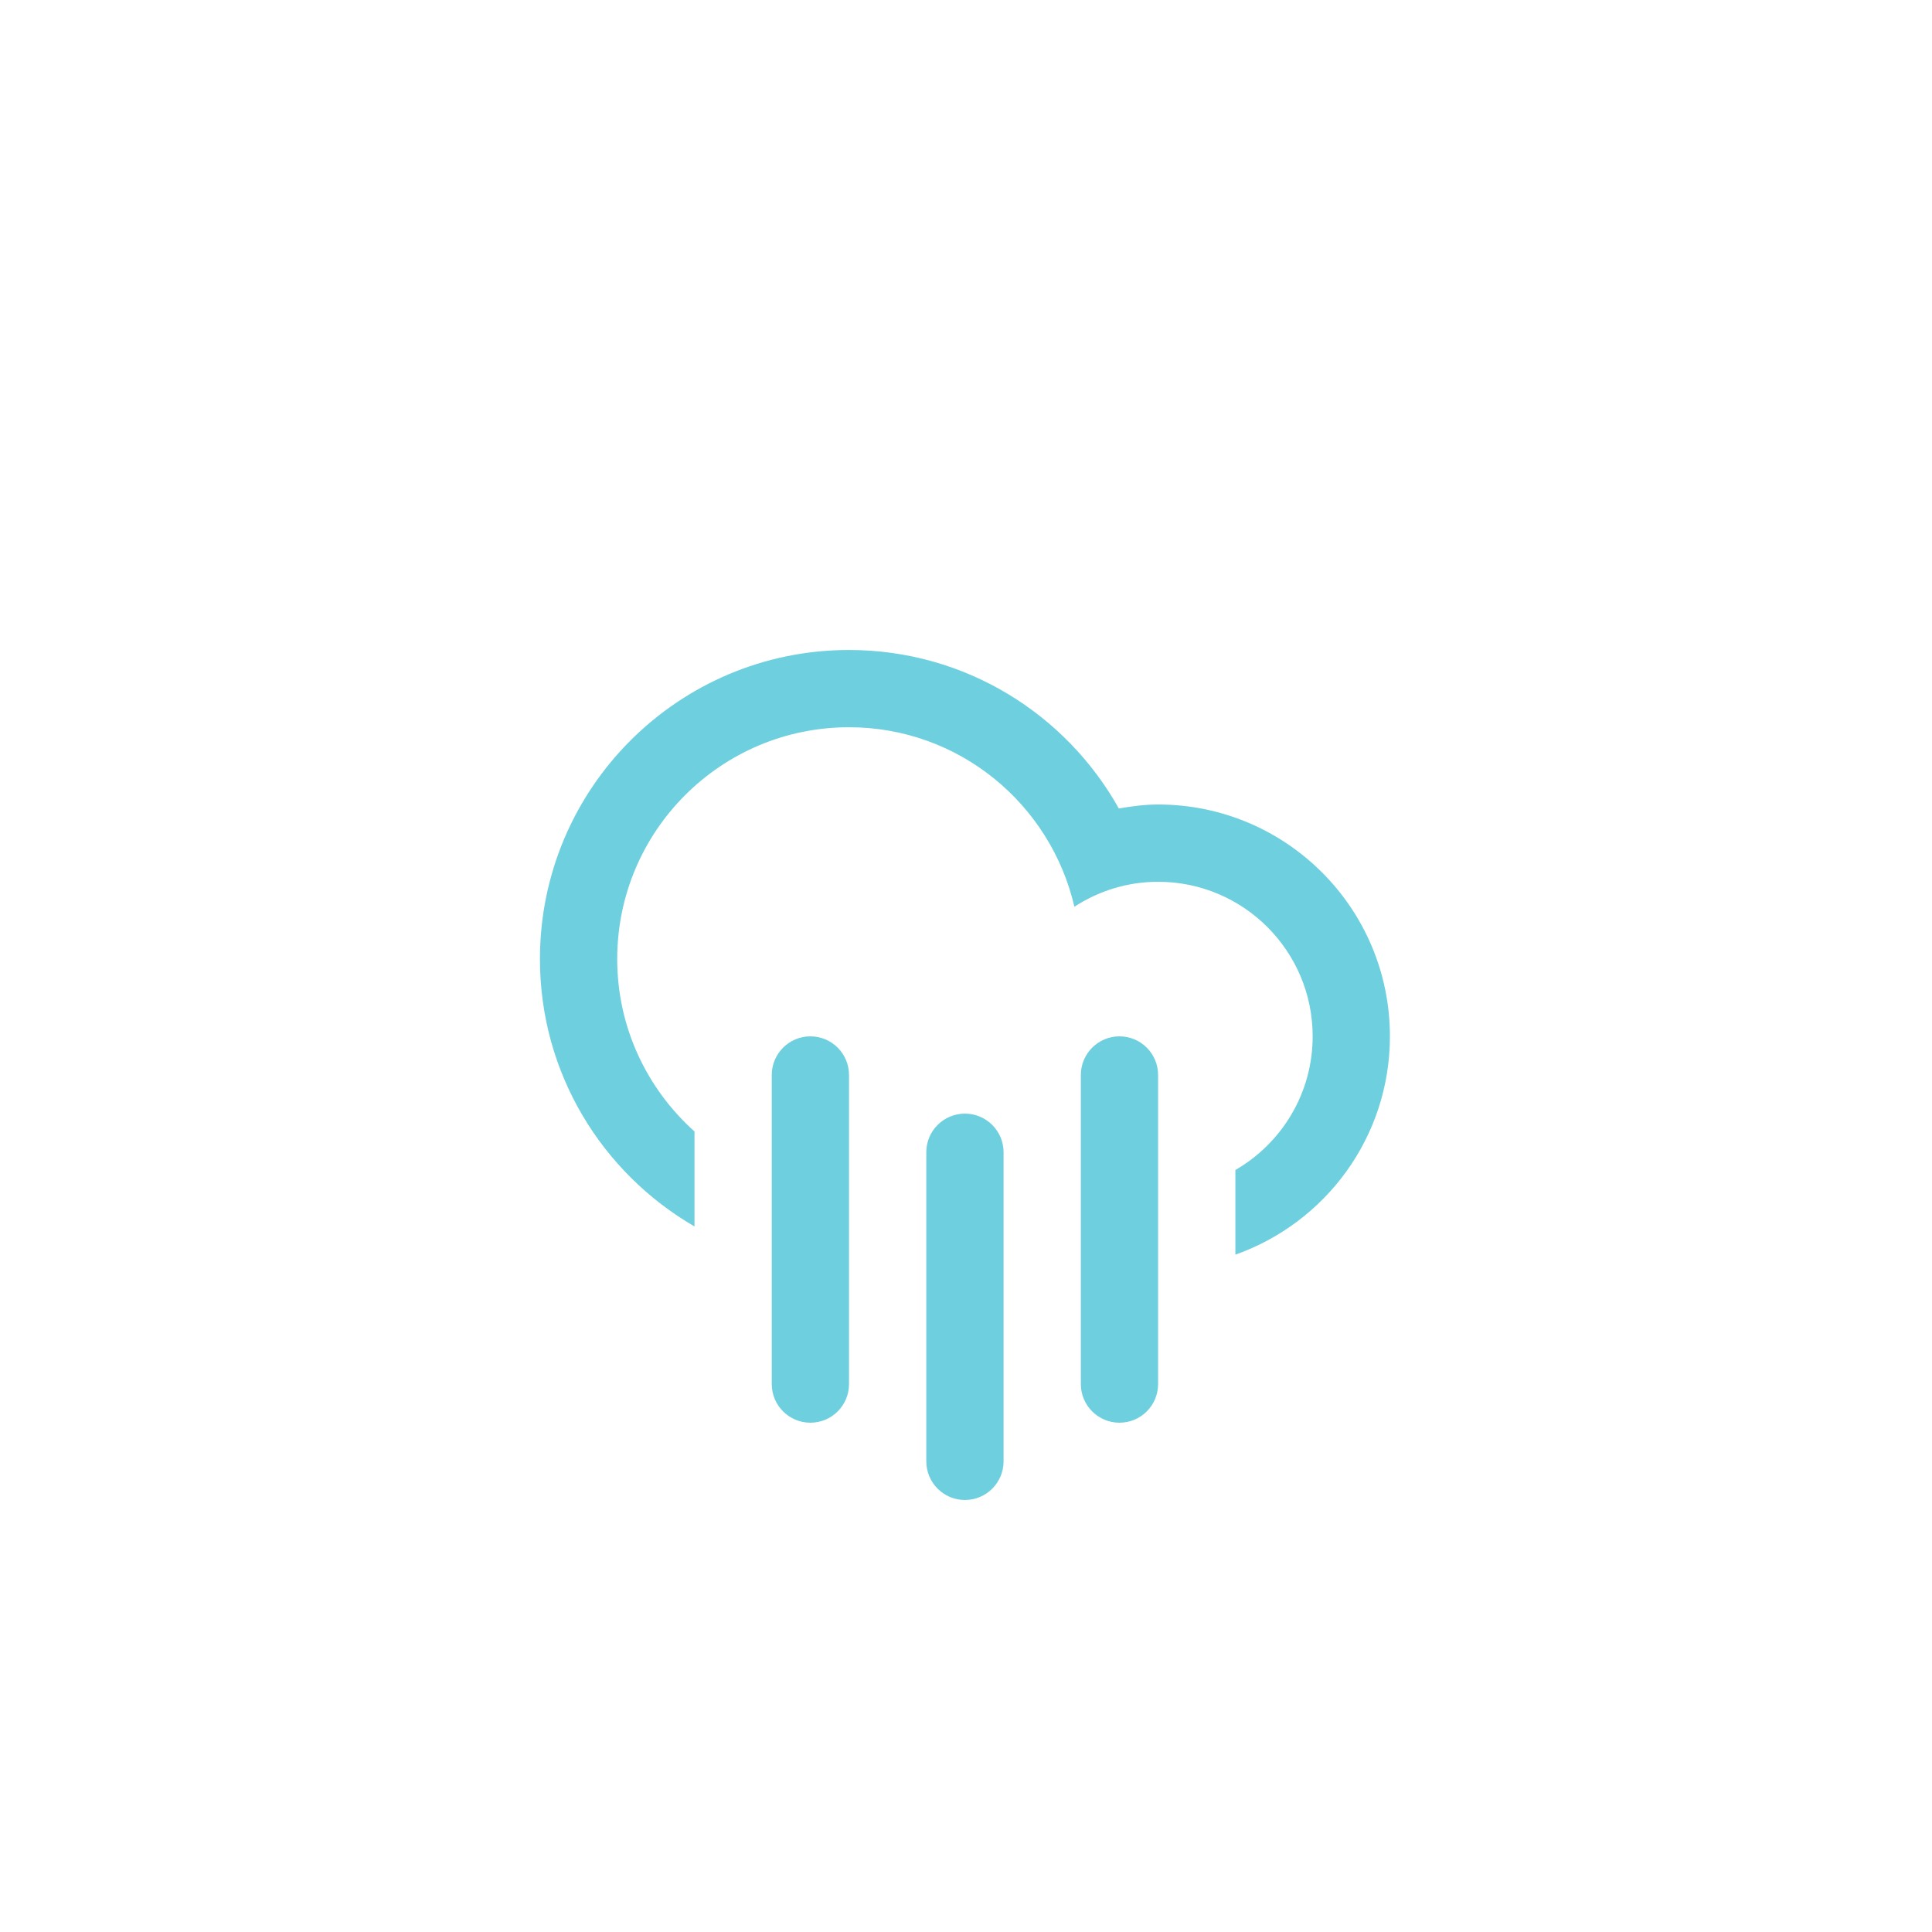
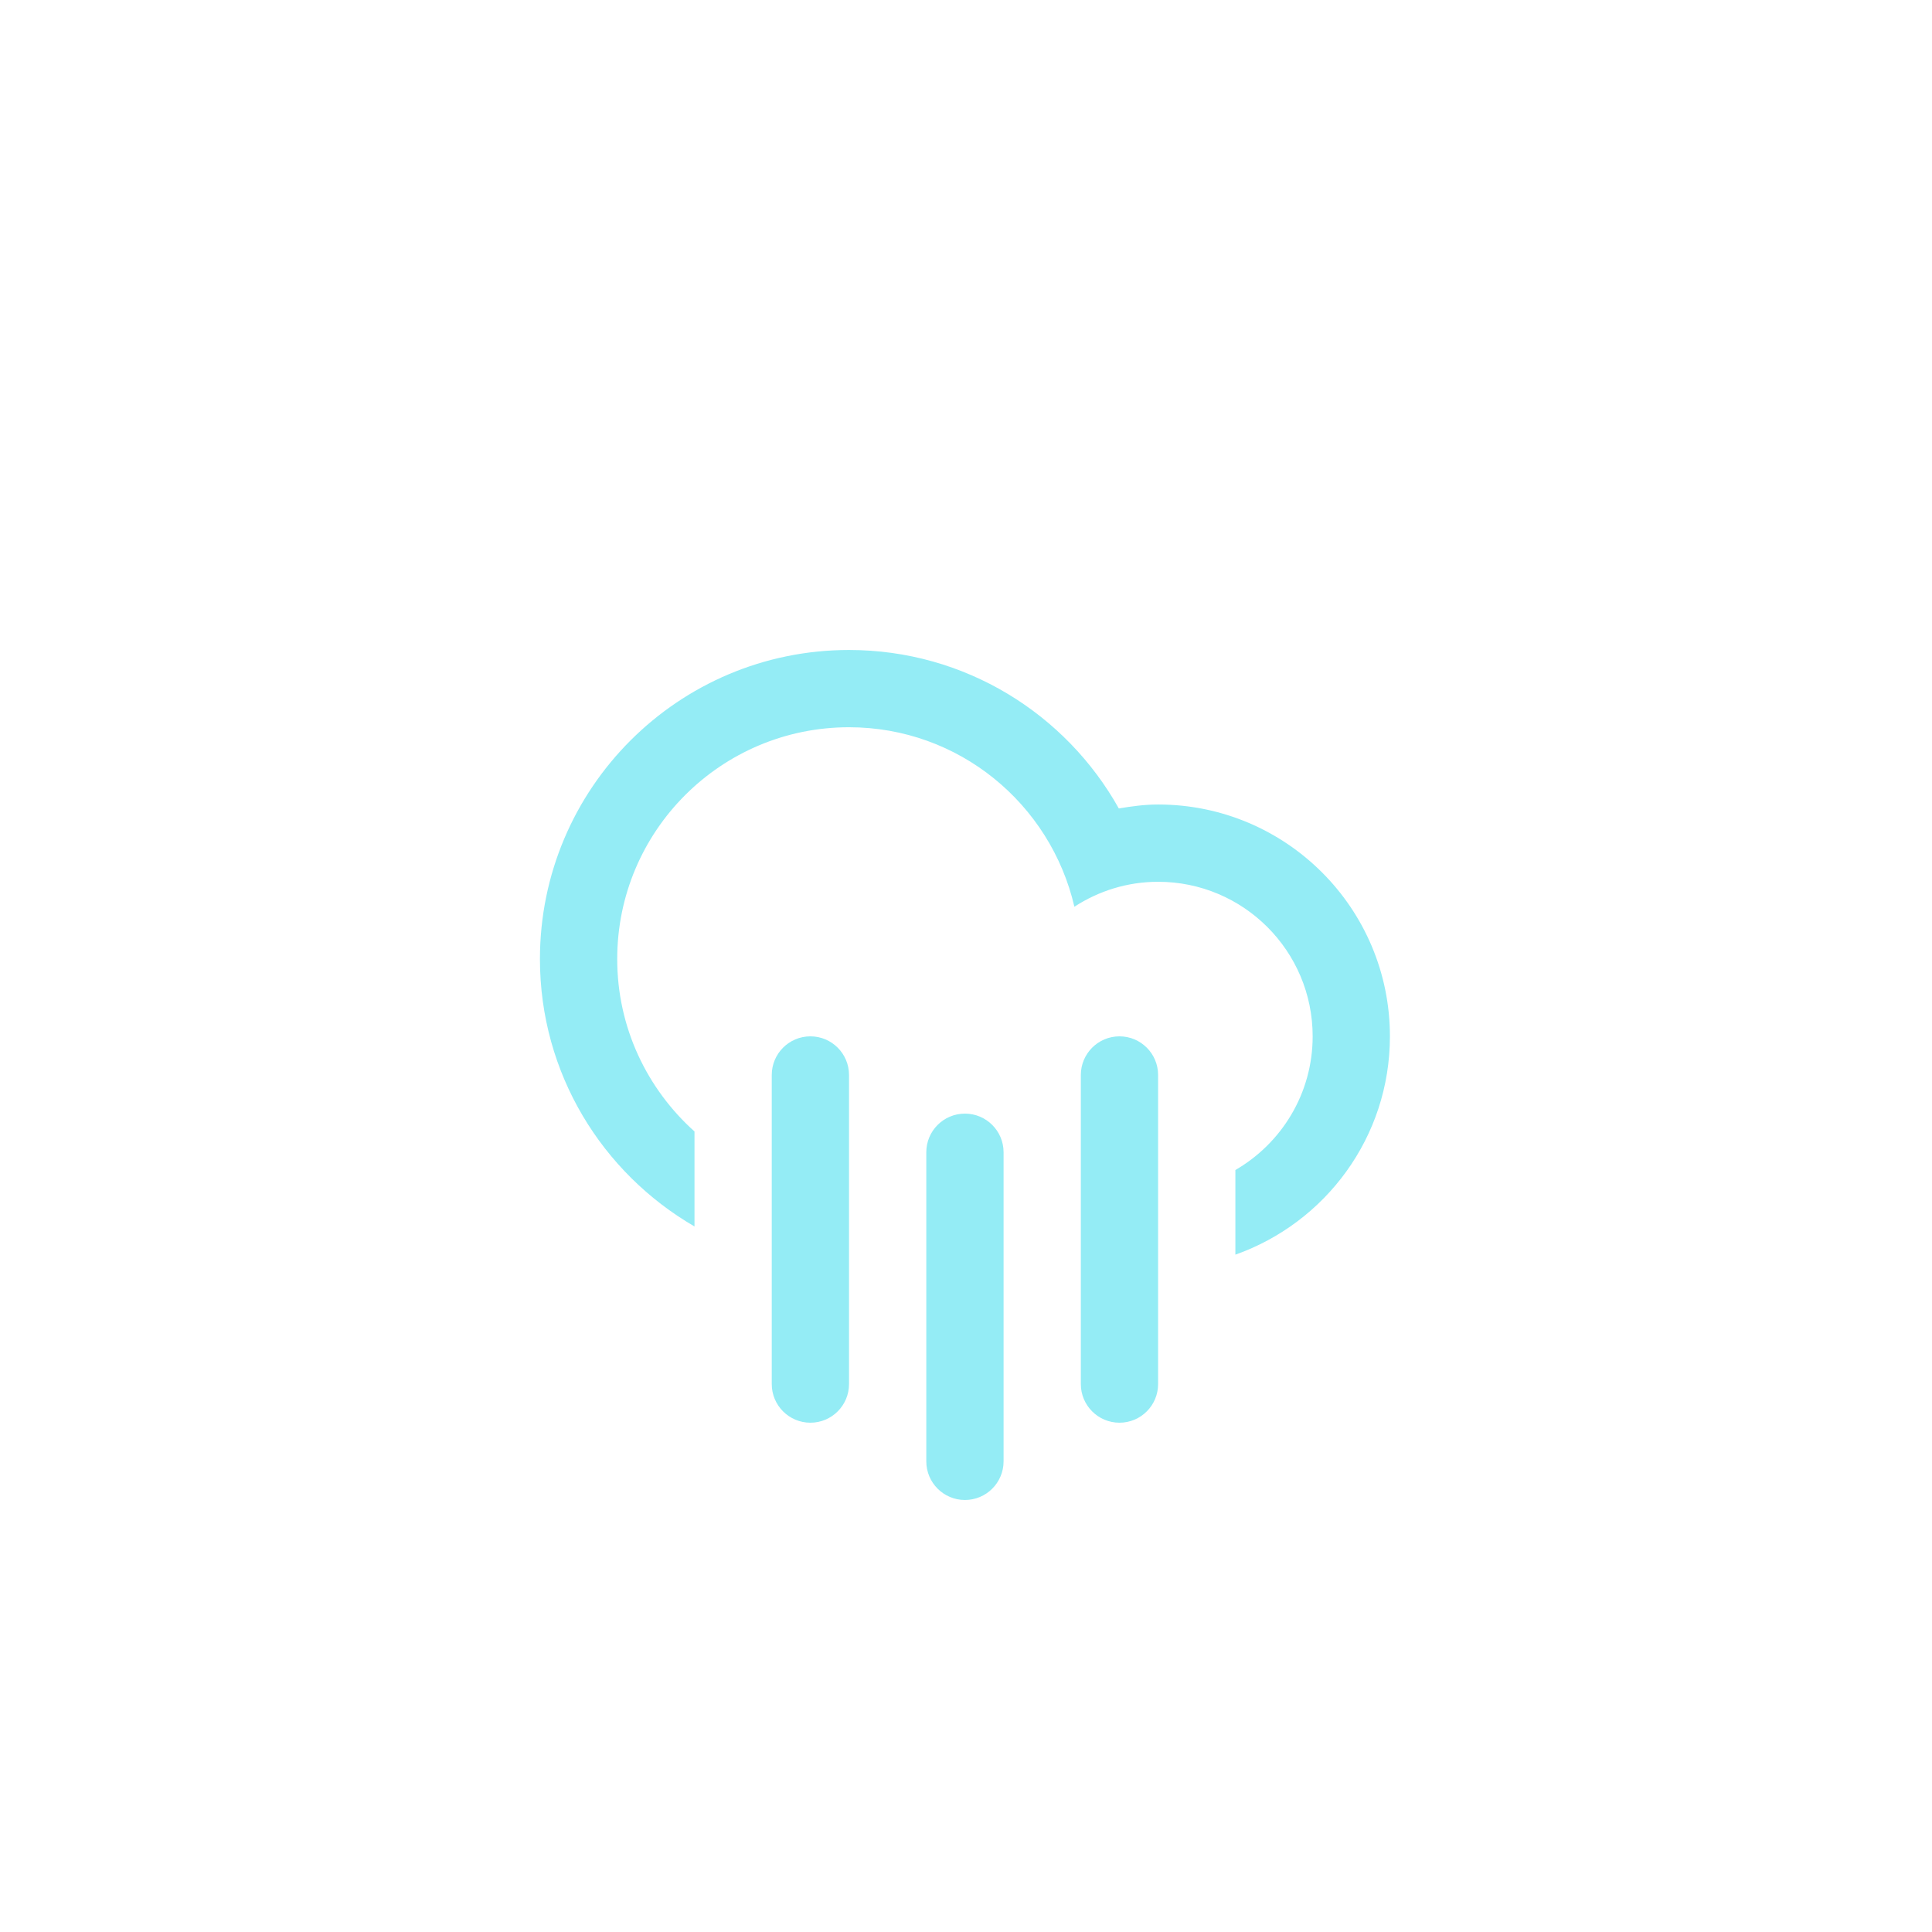
<svg xmlns="http://www.w3.org/2000/svg" version="1.1" id="Layer_1" x="0px" y="0px" width="100px" height="100px" viewBox="0 0 100 100" enable-background="new 0 0 100 100" xml:space="preserve">
-   <path fill-rule="evenodd" fill="#6ed0de" clip-rule="evenodd" d="M63.943,64.941v-4.381c2.389-1.383,4-3.961,4-6.92c0-4.417-3.582-7.999-8-7.999  c-1.6,0-3.082,0.48-4.333,1.291c-1.231-5.317-5.974-9.29-11.665-9.29c-6.626,0-11.998,5.372-11.998,11.998  c0,3.55,1.551,6.728,4,8.925v4.916c-4.777-2.768-8-7.922-8-13.841c0-8.835,7.163-15.997,15.998-15.997  c6.004,0,11.229,3.311,13.965,8.203c0.664-0.113,1.338-0.205,2.033-0.205c6.627,0,11.999,5.372,11.999,11.999  C71.942,58.863,68.601,63.293,63.943,64.941z M41.946,53.641c1.104,0,1.999,0.896,1.999,2v15.998c0,1.105-0.895,2-1.999,2  s-2-0.895-2-2V55.641C39.946,54.537,40.842,53.641,41.946,53.641z M49.945,57.641c1.104,0,2,0.895,2,2v15.998c0,1.104-0.896,2-2,2  s-2-0.896-2-2V59.641C47.945,58.535,48.841,57.641,49.945,57.641z M57.944,53.641c1.104,0,1.999,0.896,1.999,2v15.998  c0,1.105-0.895,2-1.999,2s-2-0.895-2-2V55.641C55.944,54.537,56.84,53.641,57.944,53.641z" />
+   <path fill-rule="evenodd" fill="#94ecf5" clip-rule="evenodd" d="M63.943,64.941v-4.381c2.389-1.383,4-3.961,4-6.92c0-4.417-3.582-7.999-8-7.999  c-1.6,0-3.082,0.48-4.333,1.291c-1.231-5.317-5.974-9.29-11.665-9.29c-6.626,0-11.998,5.372-11.998,11.998  c0,3.55,1.551,6.728,4,8.925v4.916c-4.777-2.768-8-7.922-8-13.841c0-8.835,7.163-15.997,15.998-15.997  c6.004,0,11.229,3.311,13.965,8.203c0.664-0.113,1.338-0.205,2.033-0.205c6.627,0,11.999,5.372,11.999,11.999  C71.942,58.863,68.601,63.293,63.943,64.941z M41.946,53.641c1.104,0,1.999,0.896,1.999,2v15.998c0,1.105-0.895,2-1.999,2  s-2-0.895-2-2V55.641C39.946,54.537,40.842,53.641,41.946,53.641z M49.945,57.641c1.104,0,2,0.895,2,2v15.998c0,1.104-0.896,2-2,2  s-2-0.896-2-2V59.641C47.945,58.535,48.841,57.641,49.945,57.641z M57.944,53.641c1.104,0,1.999,0.896,1.999,2v15.998  c0,1.105-0.895,2-1.999,2s-2-0.895-2-2V55.641C55.944,54.537,56.84,53.641,57.944,53.641z" />
</svg>
